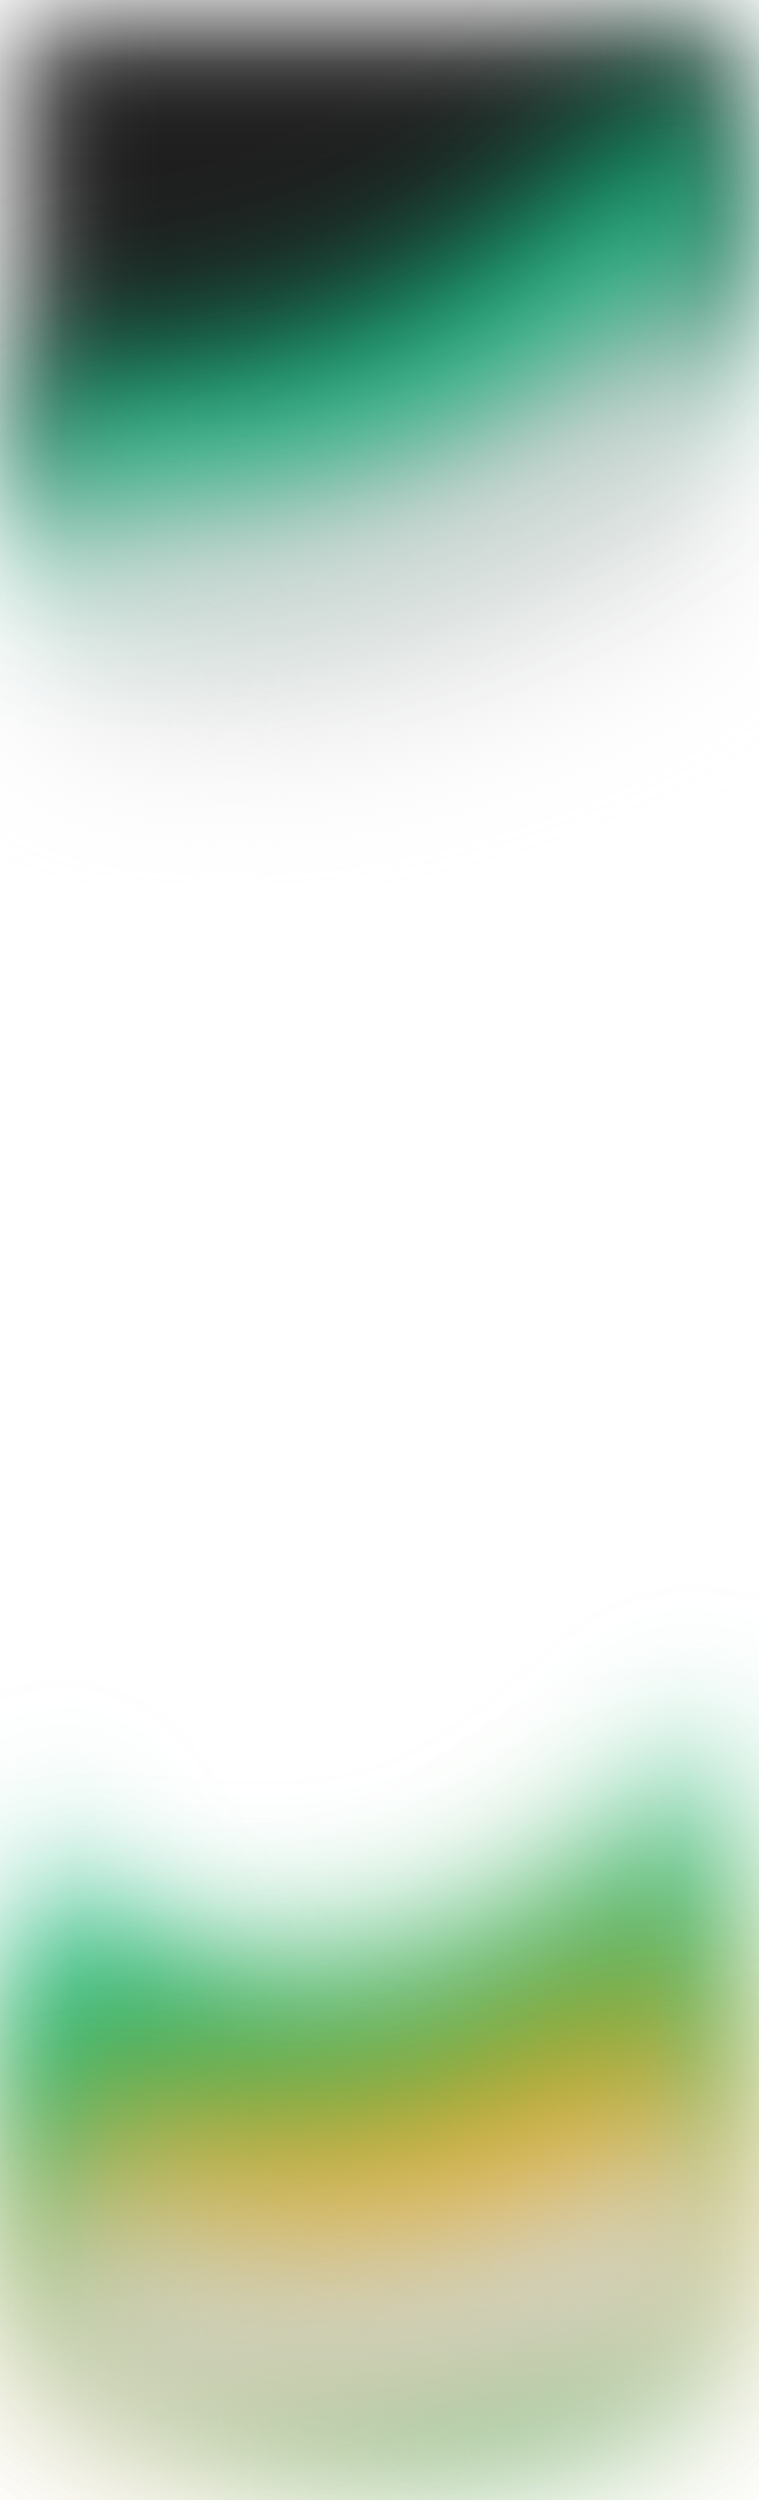
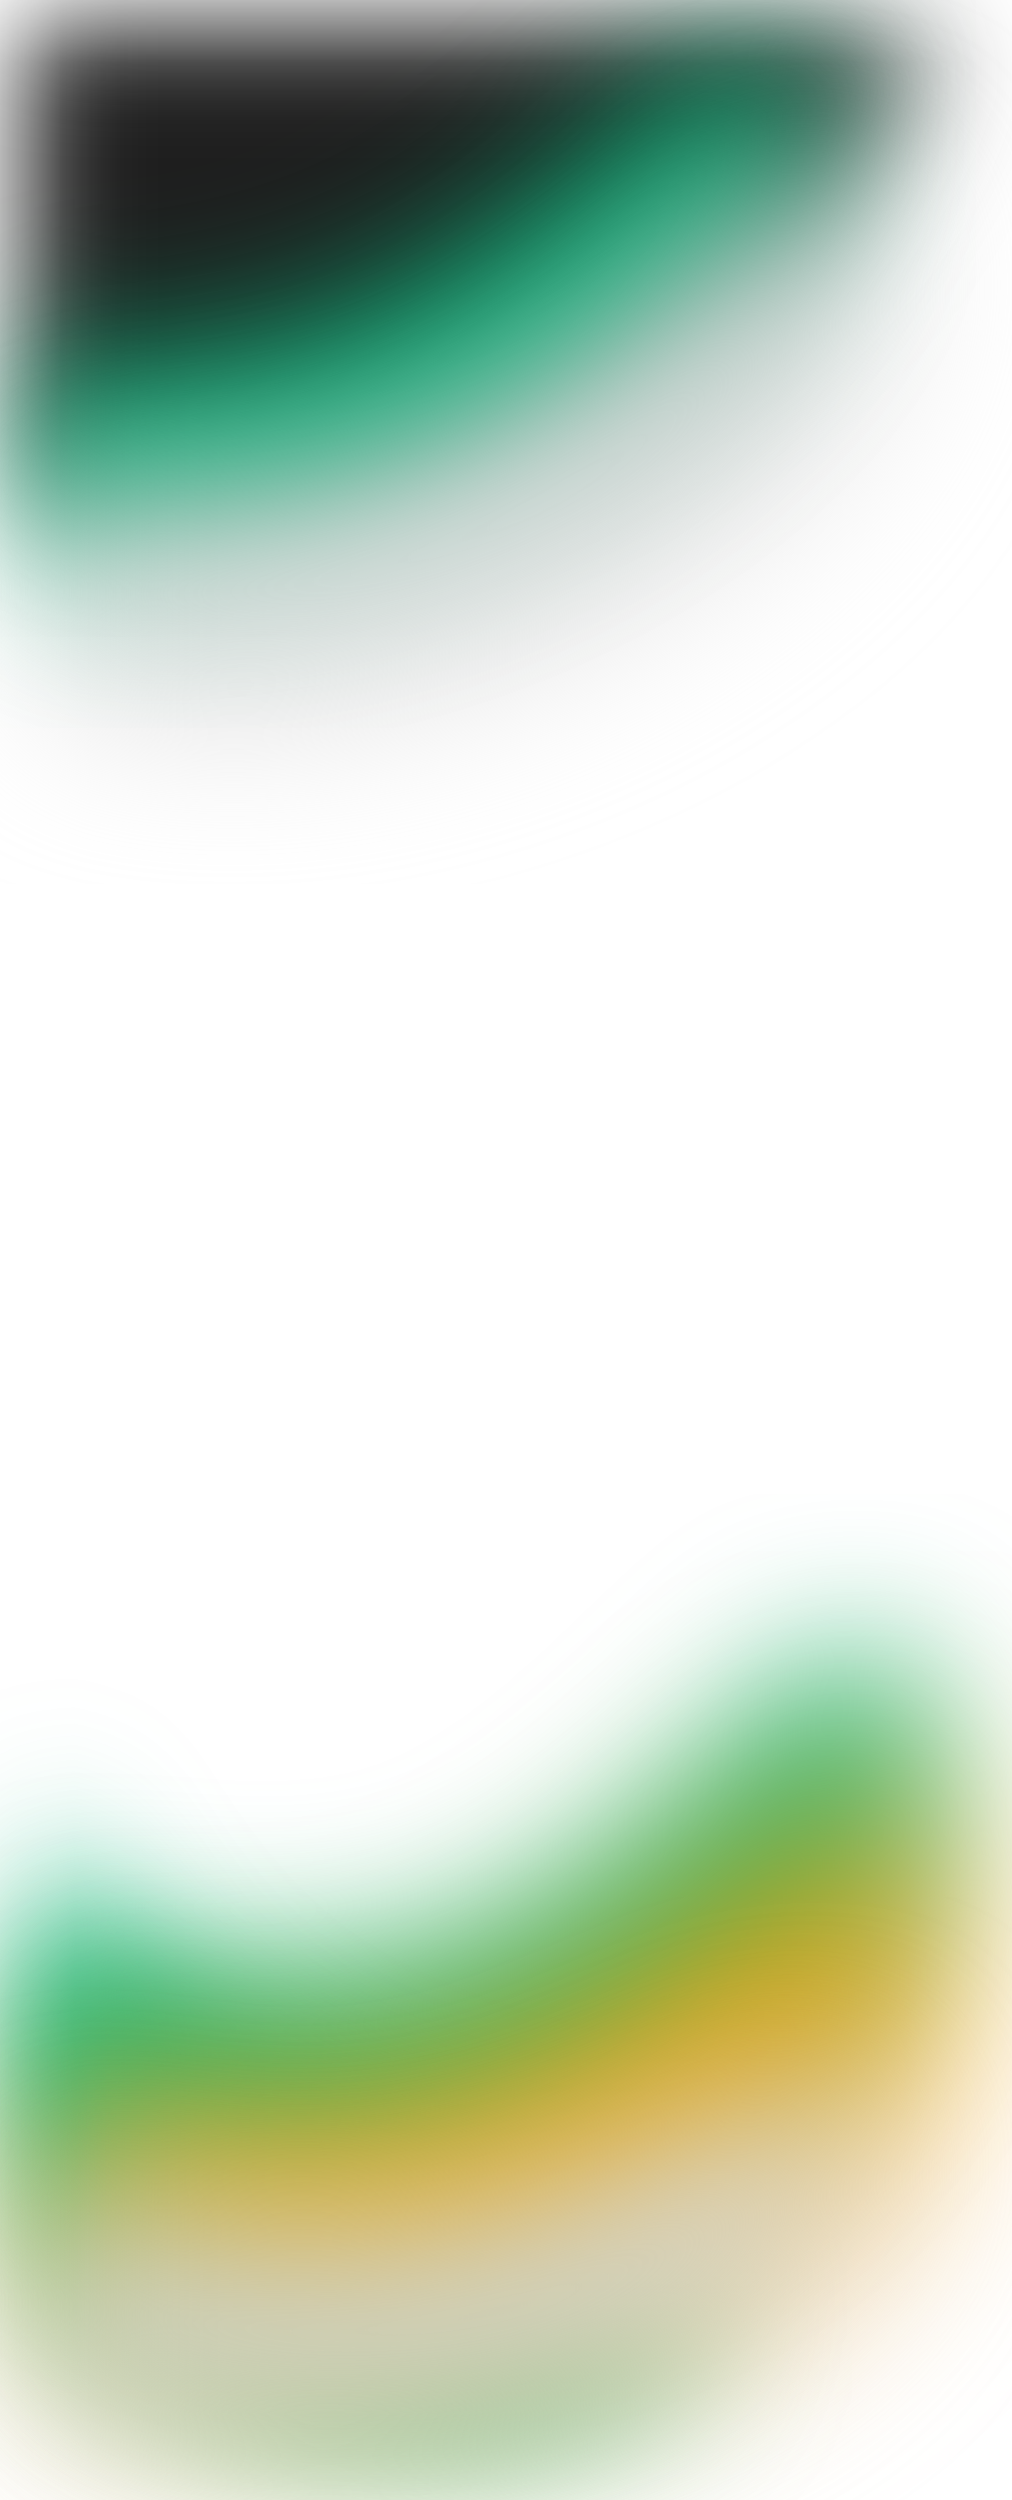
- <svg xmlns="http://www.w3.org/2000/svg" width="1440" height="4744" viewBox="0 0 1440 4744" fill="none">
+ <svg xmlns="http://www.w3.org/2000/svg" width="1920" height="4744" viewBox="0 0 1920 4744" fill="none">
  <g filter="url(#filter0_f_20_3)">
    <path d="M1740.54 3240.44C1866.15 3590.06 1581.57 4061.23 1094.35 4236.28C607.12 4411.33 101.757 4223.97 -23.854 3874.36C-149.465 3524.74 385.499 3868.77 872.723 3693.72C1359.95 3518.67 1614.93 2890.82 1740.54 3240.44Z" fill="#02B377" />
  </g>
  <g filter="url(#filter1_f_20_3)">
    <path d="M1278.91 4436.67C1082.89 4707.48 553.689 4710.1 134.315 4406.53C-285.06 4102.96 -435.8 3608.15 -239.775 3337.34C-43.75 3066.54 3.561 3661.4 422.935 3964.98C842.31 4268.55 1474.94 4165.87 1278.91 4436.67Z" fill="#02B377" />
  </g>
  <g filter="url(#filter2_f_20_3)">
    <path d="M1800.12 3475.99C1915.32 3809.8 1592.51 4270.35 1070.72 4450.43C548.942 4630.51 25.784 4461.94 -89.424 4128.12C-204.632 3794.31 342.04 4113.11 863.822 3933.03C1385.6 3752.95 1684.91 3142.18 1800.12 3475.99Z" fill="#FF9F00" />
  </g>
  <g filter="url(#filter3_f_20_3)">
    <path d="M1673.36 4036.16C1699.96 4289.75 1300.02 4571.31 785.126 4625.32C270.235 4679.34 -164.626 4485.34 -191.228 4231.76C-217.829 3978.17 203.326 4282.26 718.218 4228.25C1233.11 4174.24 1646.76 3782.57 1673.36 4036.16Z" fill="#D9D9D9" />
  </g>
  <g filter="url(#filter4_f_20_3)">
    <ellipse cx="643.33" cy="148.858" rx="1150.35" ry="749.684" transform="rotate(-20.2325 643.33 148.858)" fill="#1E1E1E" />
  </g>
  <g filter="url(#filter5_f_20_3)">
    <path d="M1534.9 162.053C1629.06 399.012 1320.11 778.198 838.983 969.377C357.858 1160.55 -113.252 1091.33 -207.409 854.371C-301.566 617.412 186.109 796.345 667.234 605.166C1148.36 413.988 1440.74 -74.905 1534.9 162.053Z" fill="#02B377" />
  </g>
  <g filter="url(#filter6_f_20_3)">
    <path d="M1660.63 408.22C1754.79 645.179 1445.84 1024.36 964.718 1215.54C483.592 1406.72 12.482 1337.5 -81.675 1100.54C-175.832 863.579 311.843 1042.51 792.968 851.333C1274.09 660.155 1566.48 171.261 1660.63 408.22Z" fill="#D9D9D9" />
  </g>
  <defs>
    <filter id="filter0_f_20_3" x="-342.429" y="2836.25" width="2412.61" height="1766.59" filterUnits="userSpaceOnUse" color-interpolation-filters="sRGB">
      <feFlood flood-opacity="0" result="BackgroundImageFix" />
      <feBlend mode="normal" in="SourceGraphic" in2="BackgroundImageFix" result="shape" />
      <feGaussianBlur stdDeviation="150" result="effect1_foregroundBlur_20_3" />
    </filter>
    <filter id="filter1_f_20_3" x="-624.738" y="2968.49" width="2240.38" height="1968.62" filterUnits="userSpaceOnUse" color-interpolation-filters="sRGB">
      <feFlood flood-opacity="0" result="BackgroundImageFix" />
      <feBlend mode="normal" in="SourceGraphic" in2="BackgroundImageFix" result="shape" />
      <feGaussianBlur stdDeviation="150" result="effect1_foregroundBlur_20_3" />
    </filter>
    <filter id="filter2_f_20_3" x="-538.95" y="2943.91" width="2796.37" height="2013.81" filterUnits="userSpaceOnUse" color-interpolation-filters="sRGB">
      <feFlood flood-opacity="0" result="BackgroundImageFix" />
      <feBlend mode="normal" in="SourceGraphic" in2="BackgroundImageFix" result="shape" />
      <feGaussianBlur stdDeviation="217" result="effect1_foregroundBlur_20_3" />
    </filter>
    <filter id="filter3_f_20_3" x="-542.422" y="3601.49" width="2567.04" height="1382.92" filterUnits="userSpaceOnUse" color-interpolation-filters="sRGB">
      <feFlood flood-opacity="0" result="BackgroundImageFix" />
      <feBlend mode="normal" in="SourceGraphic" in2="BackgroundImageFix" result="shape" />
      <feGaussianBlur stdDeviation="175" result="effect1_foregroundBlur_20_3" />
    </filter>
    <filter id="filter4_f_20_3" x="-716.996" y="-909.413" width="2720.65" height="2116.54" filterUnits="userSpaceOnUse" color-interpolation-filters="sRGB">
      <feFlood flood-opacity="0" result="BackgroundImageFix" />
      <feBlend mode="normal" in="SourceGraphic" in2="BackgroundImageFix" result="shape" />
      <feGaussianBlur stdDeviation="125" result="effect1_foregroundBlur_20_3" />
    </filter>
    <filter id="filter5_f_20_3" x="-519.169" y="-201.429" width="2370.95" height="1581.17" filterUnits="userSpaceOnUse" color-interpolation-filters="sRGB">
      <feFlood flood-opacity="0" result="BackgroundImageFix" />
      <feBlend mode="normal" in="SourceGraphic" in2="BackgroundImageFix" result="shape" />
      <feGaussianBlur stdDeviation="150" result="effect1_foregroundBlur_20_3" />
    </filter>
    <filter id="filter6_f_20_3" x="-443.435" y="-5.263" width="2470.95" height="1681.17" filterUnits="userSpaceOnUse" color-interpolation-filters="sRGB">
      <feFlood flood-opacity="0" result="BackgroundImageFix" />
      <feBlend mode="normal" in="SourceGraphic" in2="BackgroundImageFix" result="shape" />
      <feGaussianBlur stdDeviation="175" result="effect1_foregroundBlur_20_3" />
    </filter>
  </defs>
</svg>
